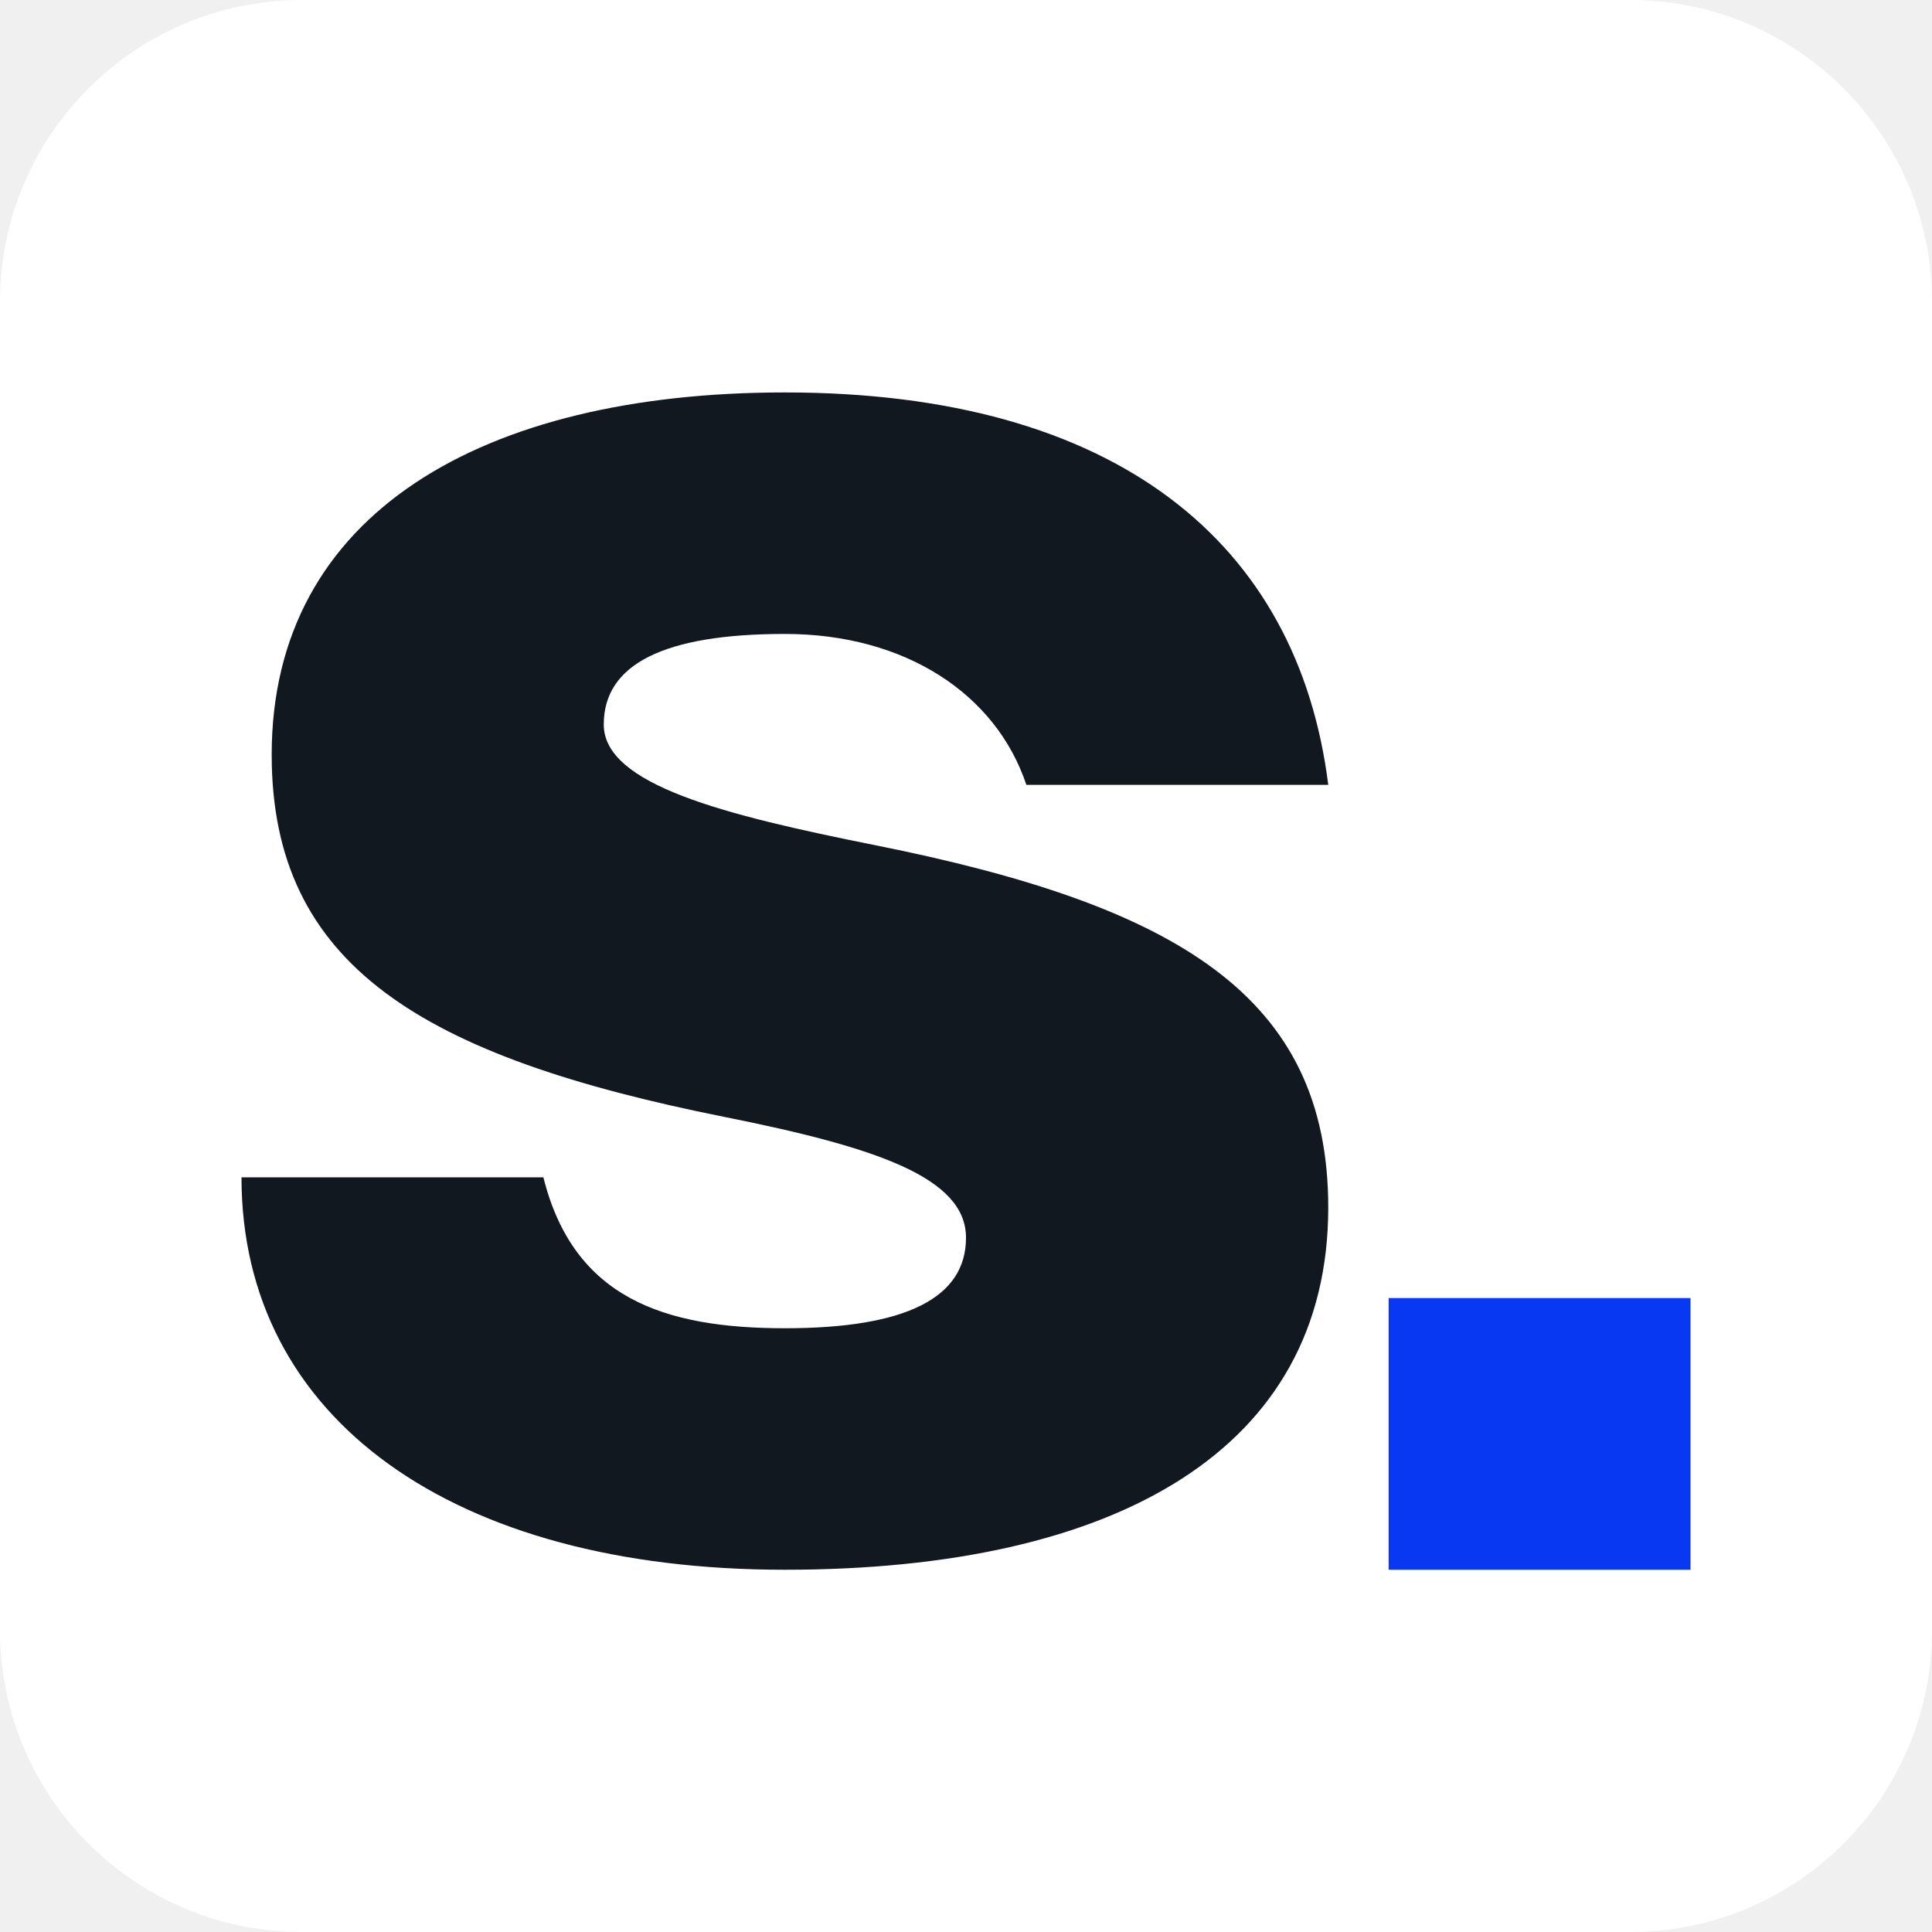
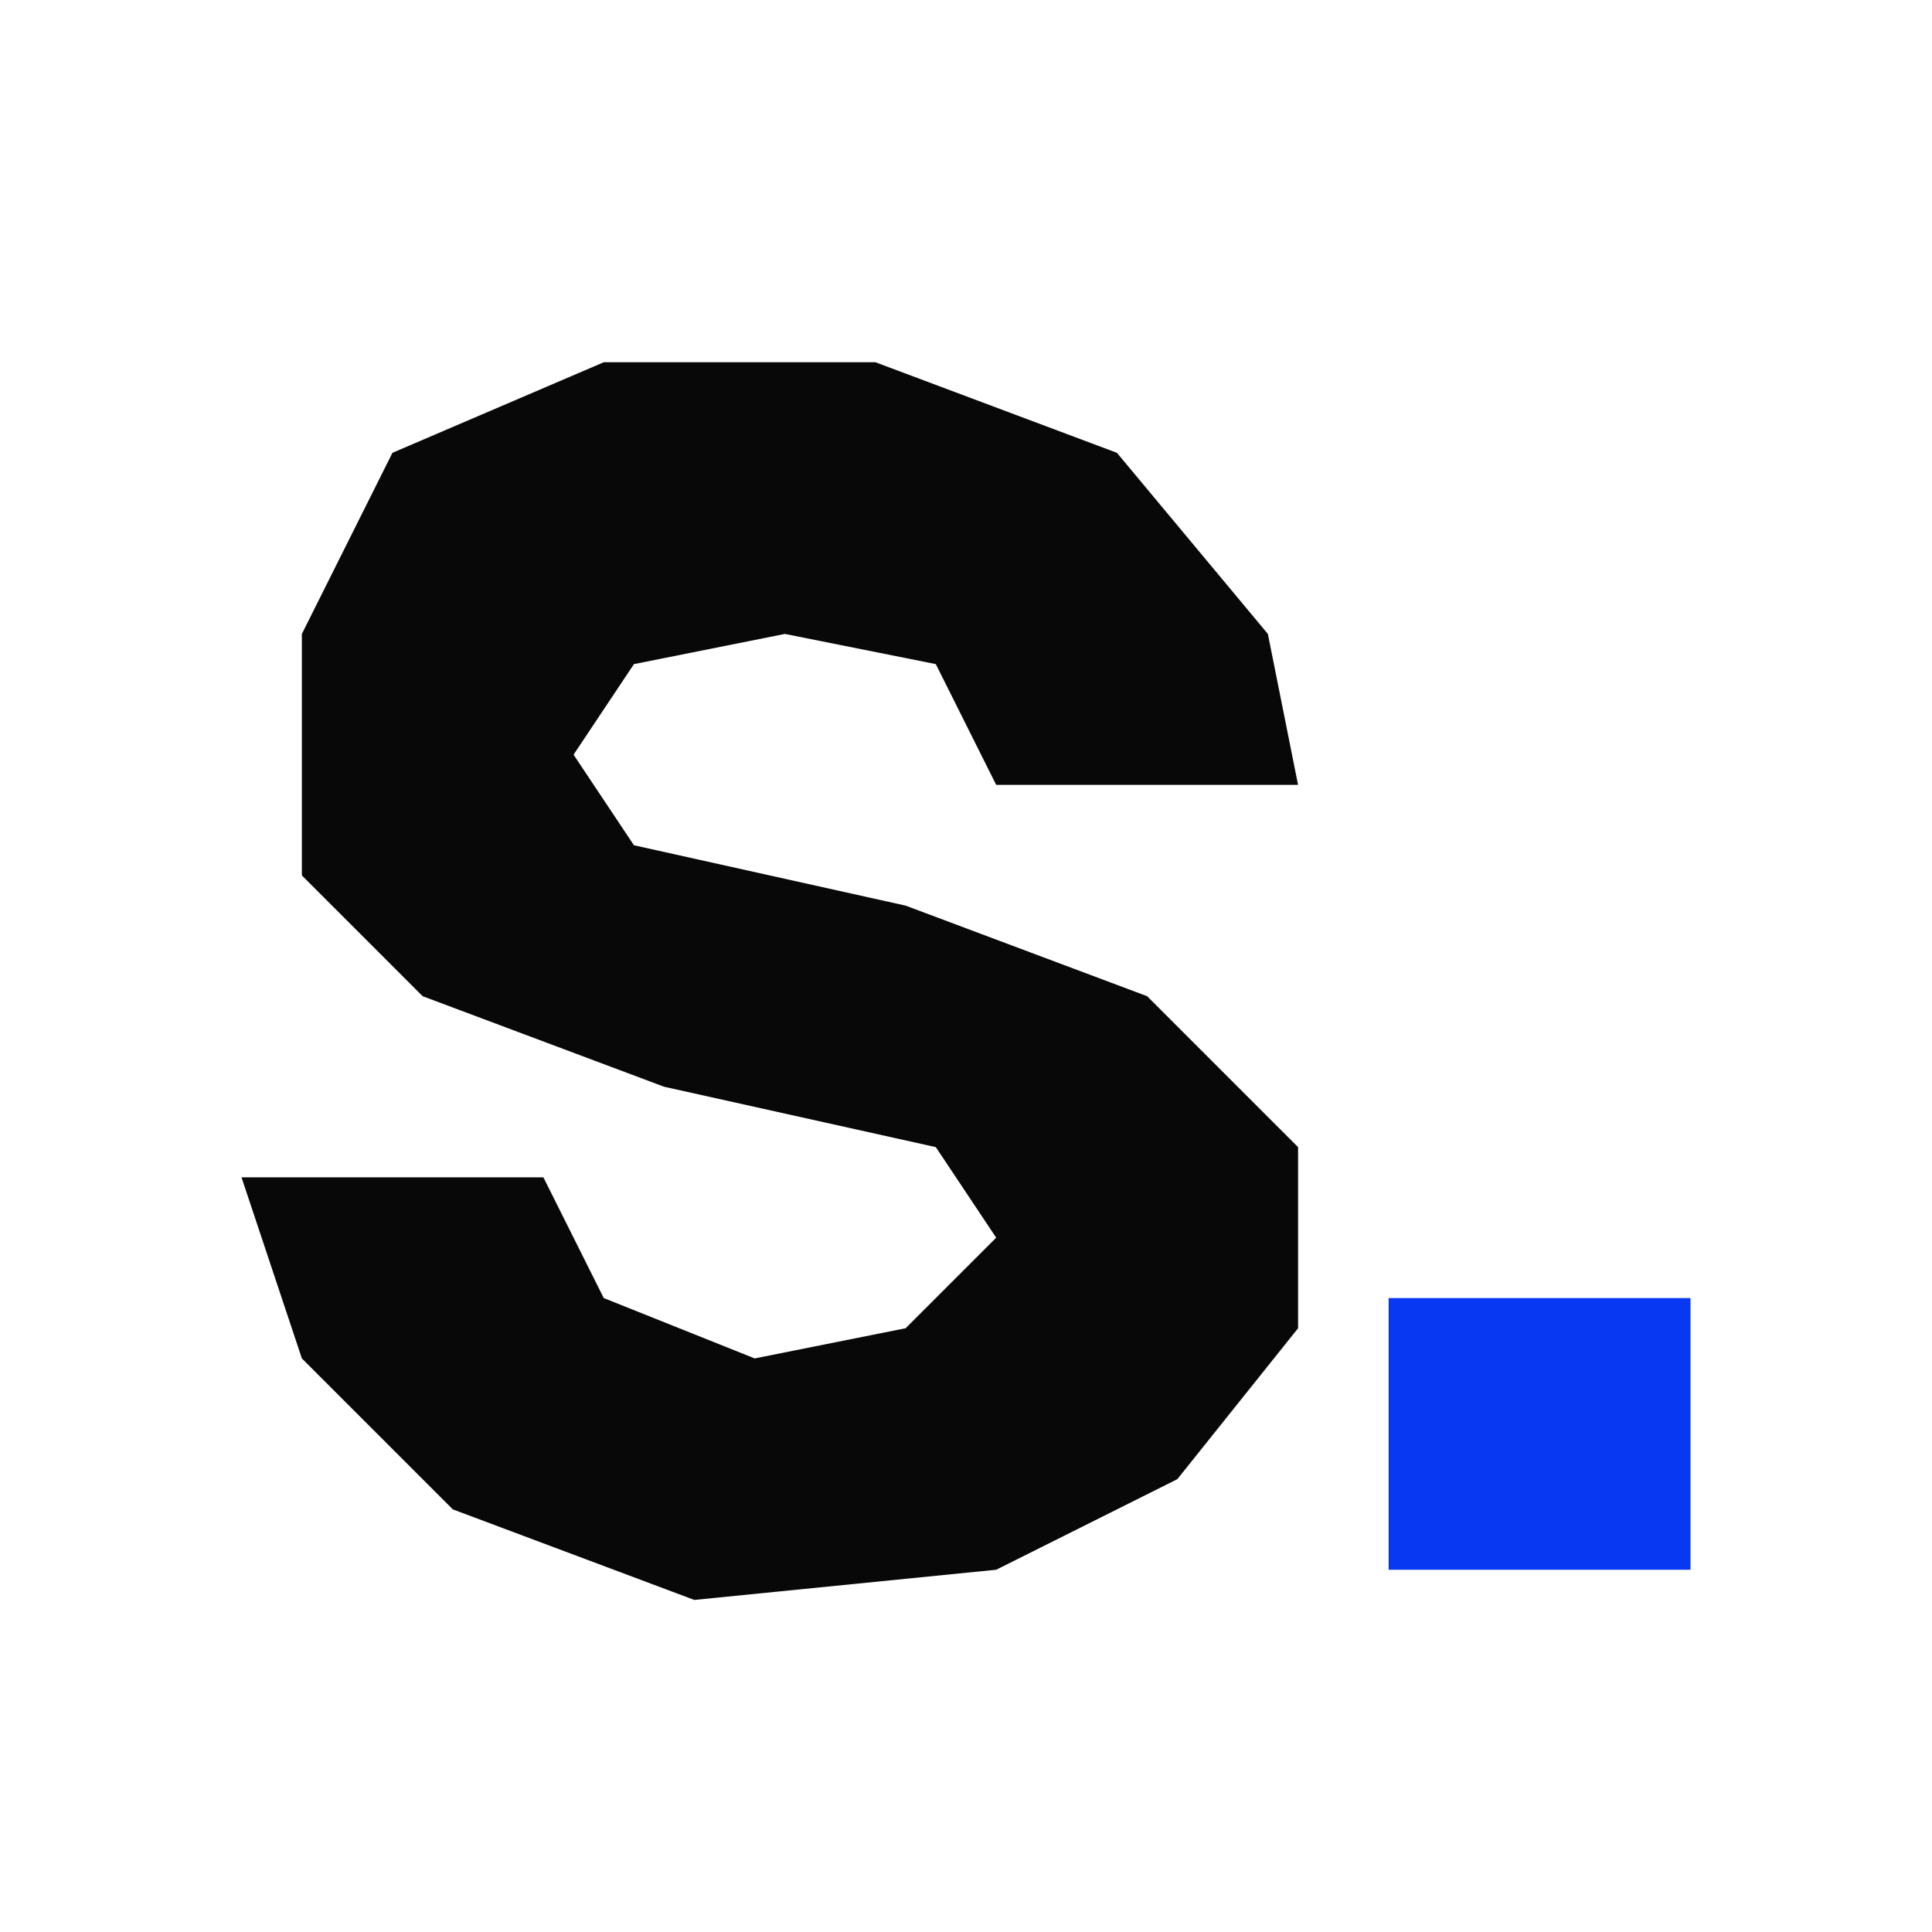
<svg xmlns="http://www.w3.org/2000/svg" viewBox="0 0 64 64">
-   <rect width="64" height="64" rx="10" fill="#fff" />
-   <path fill="#111820" d="M8 39h10c1 4 4 5 8 5s6-1 6-3-3-3-8-4C14 35 9 32 9 25c0-8 7-12 17-12 11 0 17 5 18 13H34c-1-3-4-5-8-5s-6 1-6 3 4 3 9 4c10 2 15 5 15 12 0 8-7 12-18 12C15 52 8 47 8 39z" />
-   <rect x="46" y="43" width="10" height="9" fill="#0838F1" />
+   <rect width="64" height="64" fill="#fff" />
+   <path fill="#080808" d="M10 21L13 15L20 12L29 12L37 15L42 21L43 26L33 26L31 22L26 21L21 22L19 25L21 28L30 30L38 33L43 38L43 44L39 49L33 52L23 53L15 50L10 45L8 39L18 39L20 43L25 45L30 44L33 41L31 38L22 36L14 33L10 29Z" />
+   <path fill="#0838F1" d="M46 43h10v9H46z" />
</svg>
